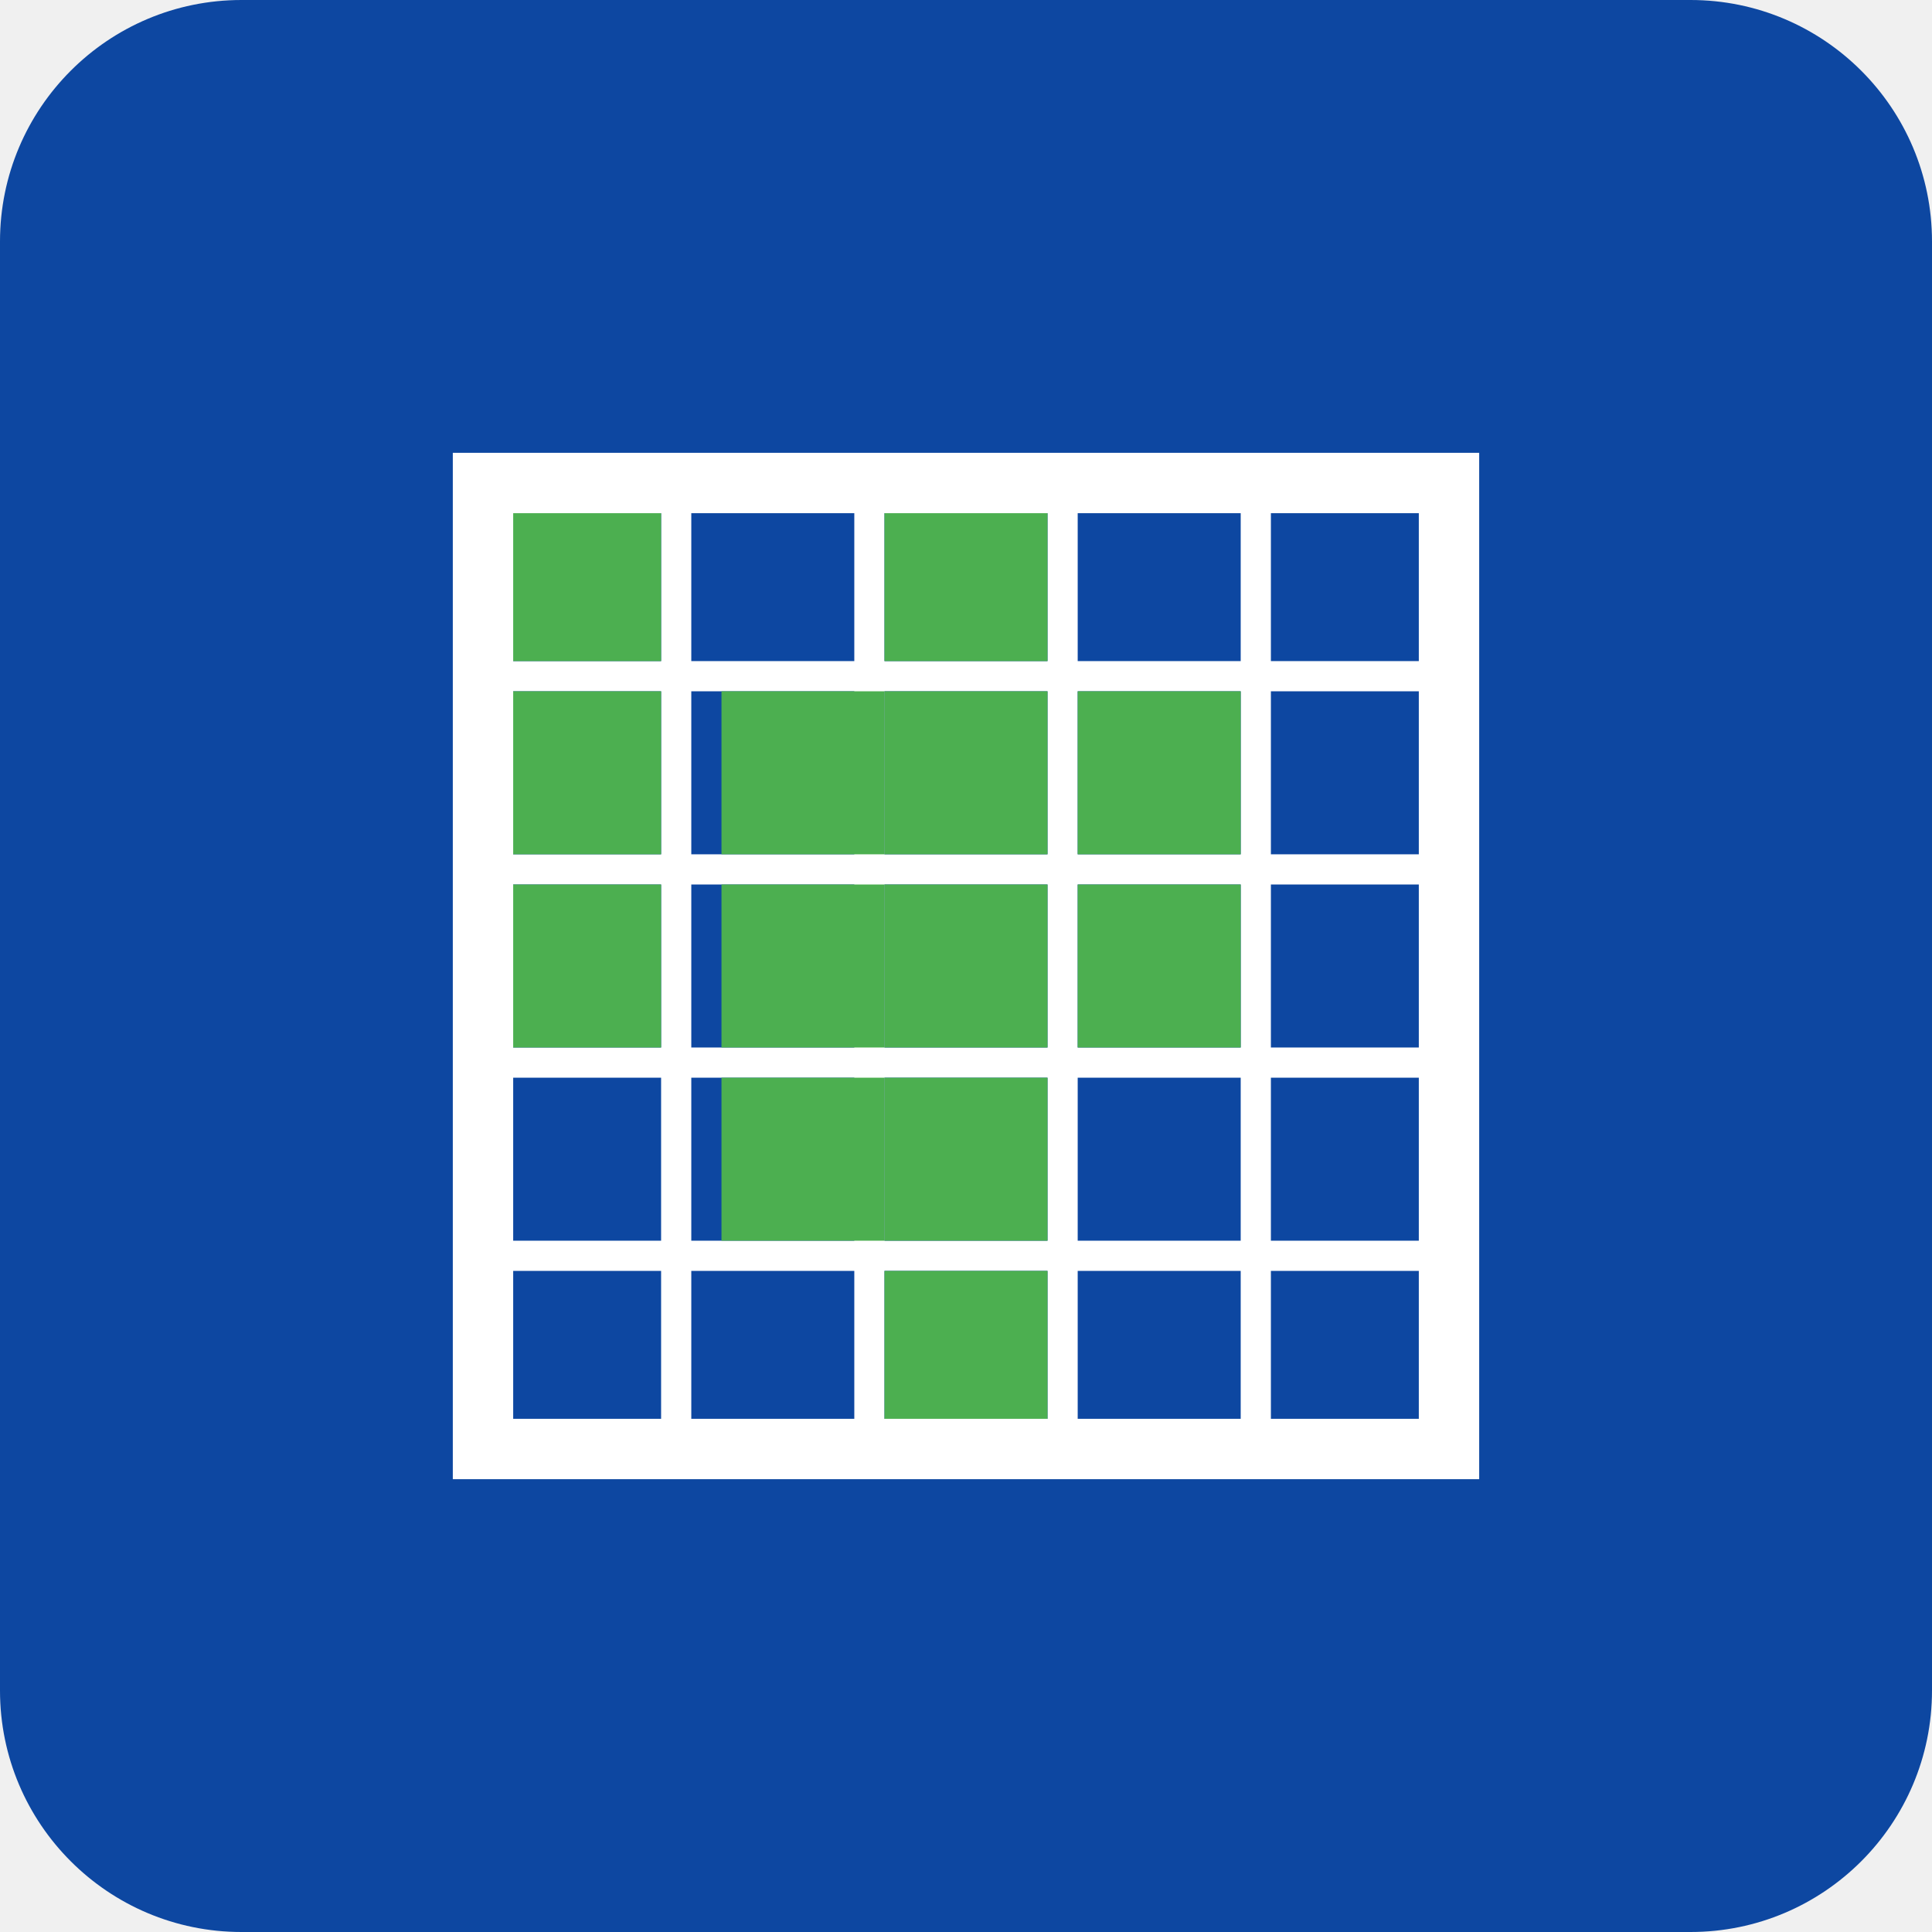
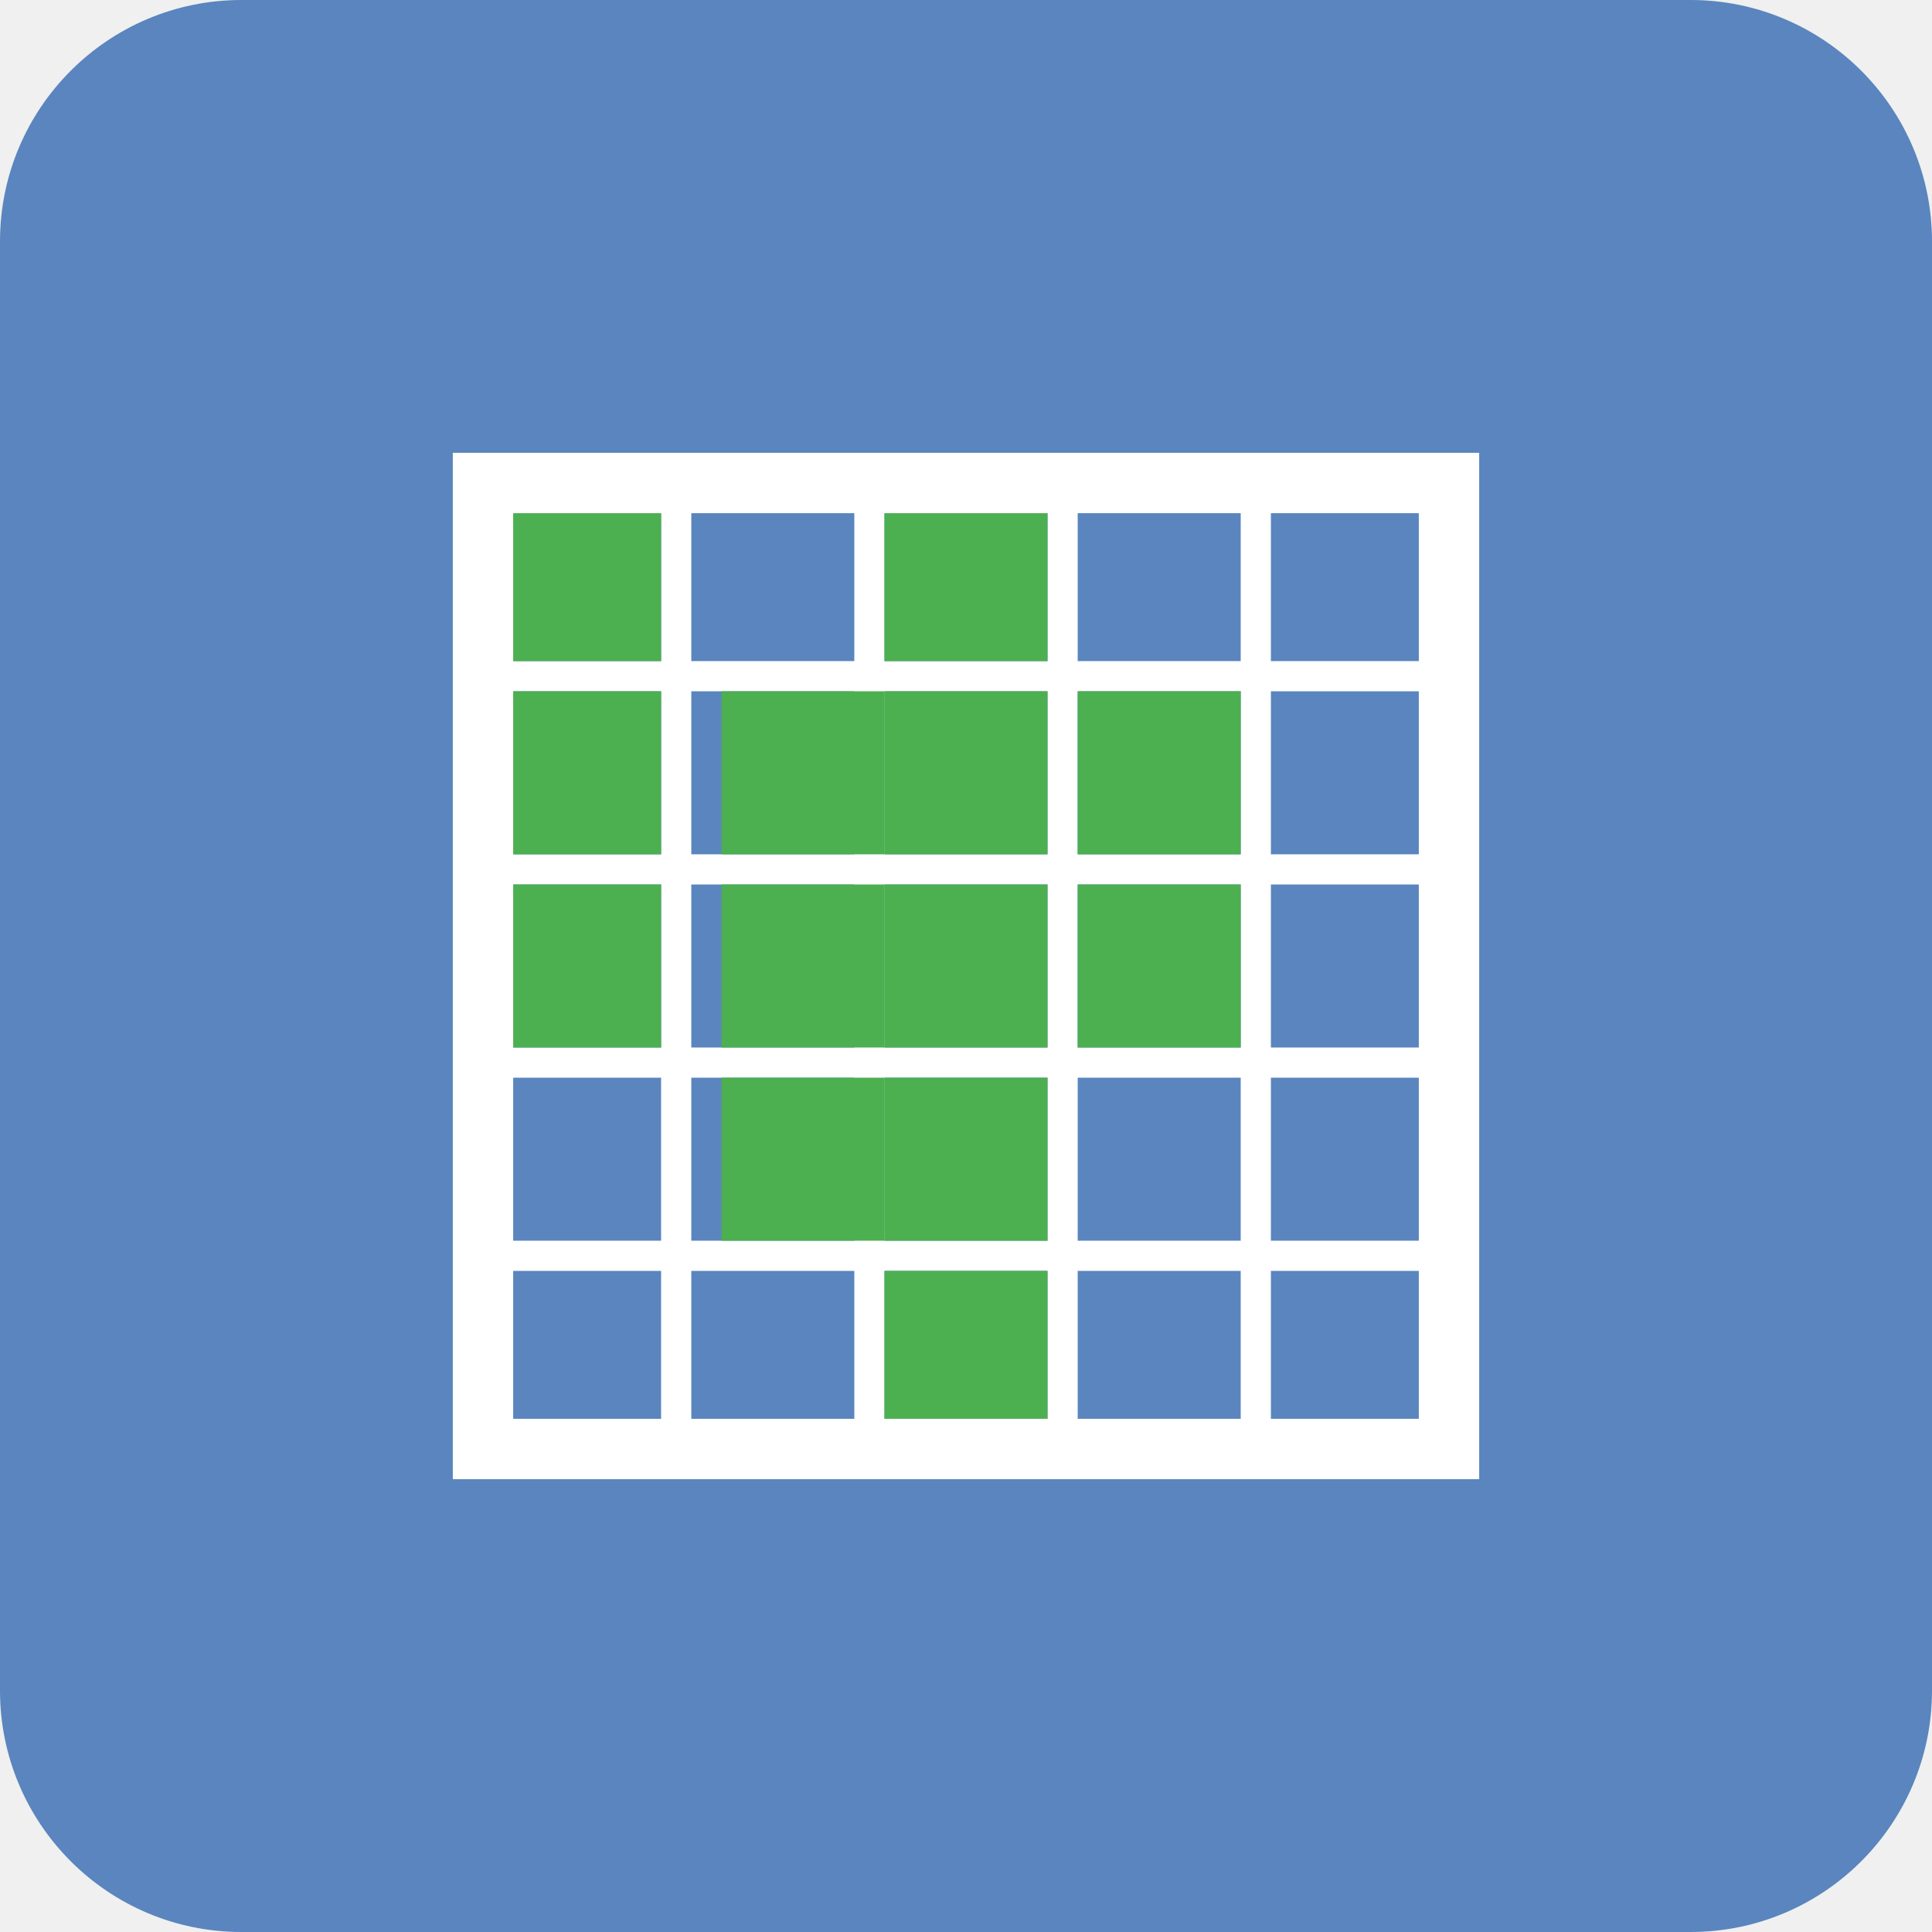
<svg xmlns="http://www.w3.org/2000/svg" viewBox="0 0 64 64">
-   <rect width="64" height="64" fill="#0d47a1" rx="8" />
+   <rect width="64" height="64" fill="#5a85be" rx="8" />
  <g stroke="#ffffff" stroke-width="1" fill="none">
    <line x1="16" y1="16" x2="16" y2="48" />
    <line x1="22.4" y1="16" x2="22.4" y2="48" />
    <line x1="28.8" y1="16" x2="28.8" y2="48" />
    <line x1="35.2" y1="16" x2="35.2" y2="48" />
    <line x1="41.6" y1="16" x2="41.6" y2="48" />
    <line x1="48" y1="16" x2="48" y2="48" />
    <line x1="16" y1="16" x2="48" y2="16" />
    <line x1="16" y1="22.4" x2="48" y2="22.4" />
    <line x1="16" y1="28.8" x2="48" y2="28.8" />
    <line x1="16" y1="35.2" x2="48" y2="35.2" />
    <line x1="16" y1="41.6" x2="48" y2="41.6" />
    <line x1="16" y1="48" x2="48" y2="48" />
  </g>
  <g fill="#4CAF50">
    <rect x="16.5" y="16.5" width="5.4" height="5.4" />
    <rect x="29.3" y="16.5" width="5.4" height="5.4" />
    <rect x="16.5" y="22.9" width="5.4" height="5.4" />
    <rect x="23.9" y="22.9" width="5.4" height="5.4" />
    <rect x="29.3" y="22.9" width="5.4" height="5.4" />
    <rect x="35.7" y="22.9" width="5.4" height="5.4" />
    <rect x="16.5" y="29.3" width="5.4" height="5.4" />
    <rect x="23.9" y="29.3" width="5.4" height="5.4" />
    <rect x="29.3" y="29.3" width="5.4" height="5.4" />
    <rect x="35.7" y="29.3" width="5.4" height="5.4" />
    <rect x="23.9" y="35.7" width="5.4" height="5.4" />
    <rect x="29.3" y="35.7" width="5.4" height="5.4" />
    <rect x="29.3" y="42.1" width="5.4" height="5.4" />
  </g>
  <rect x="16" y="16" width="32" height="32" fill="none" stroke="#ffffff" stroke-width="2" />
</svg>
